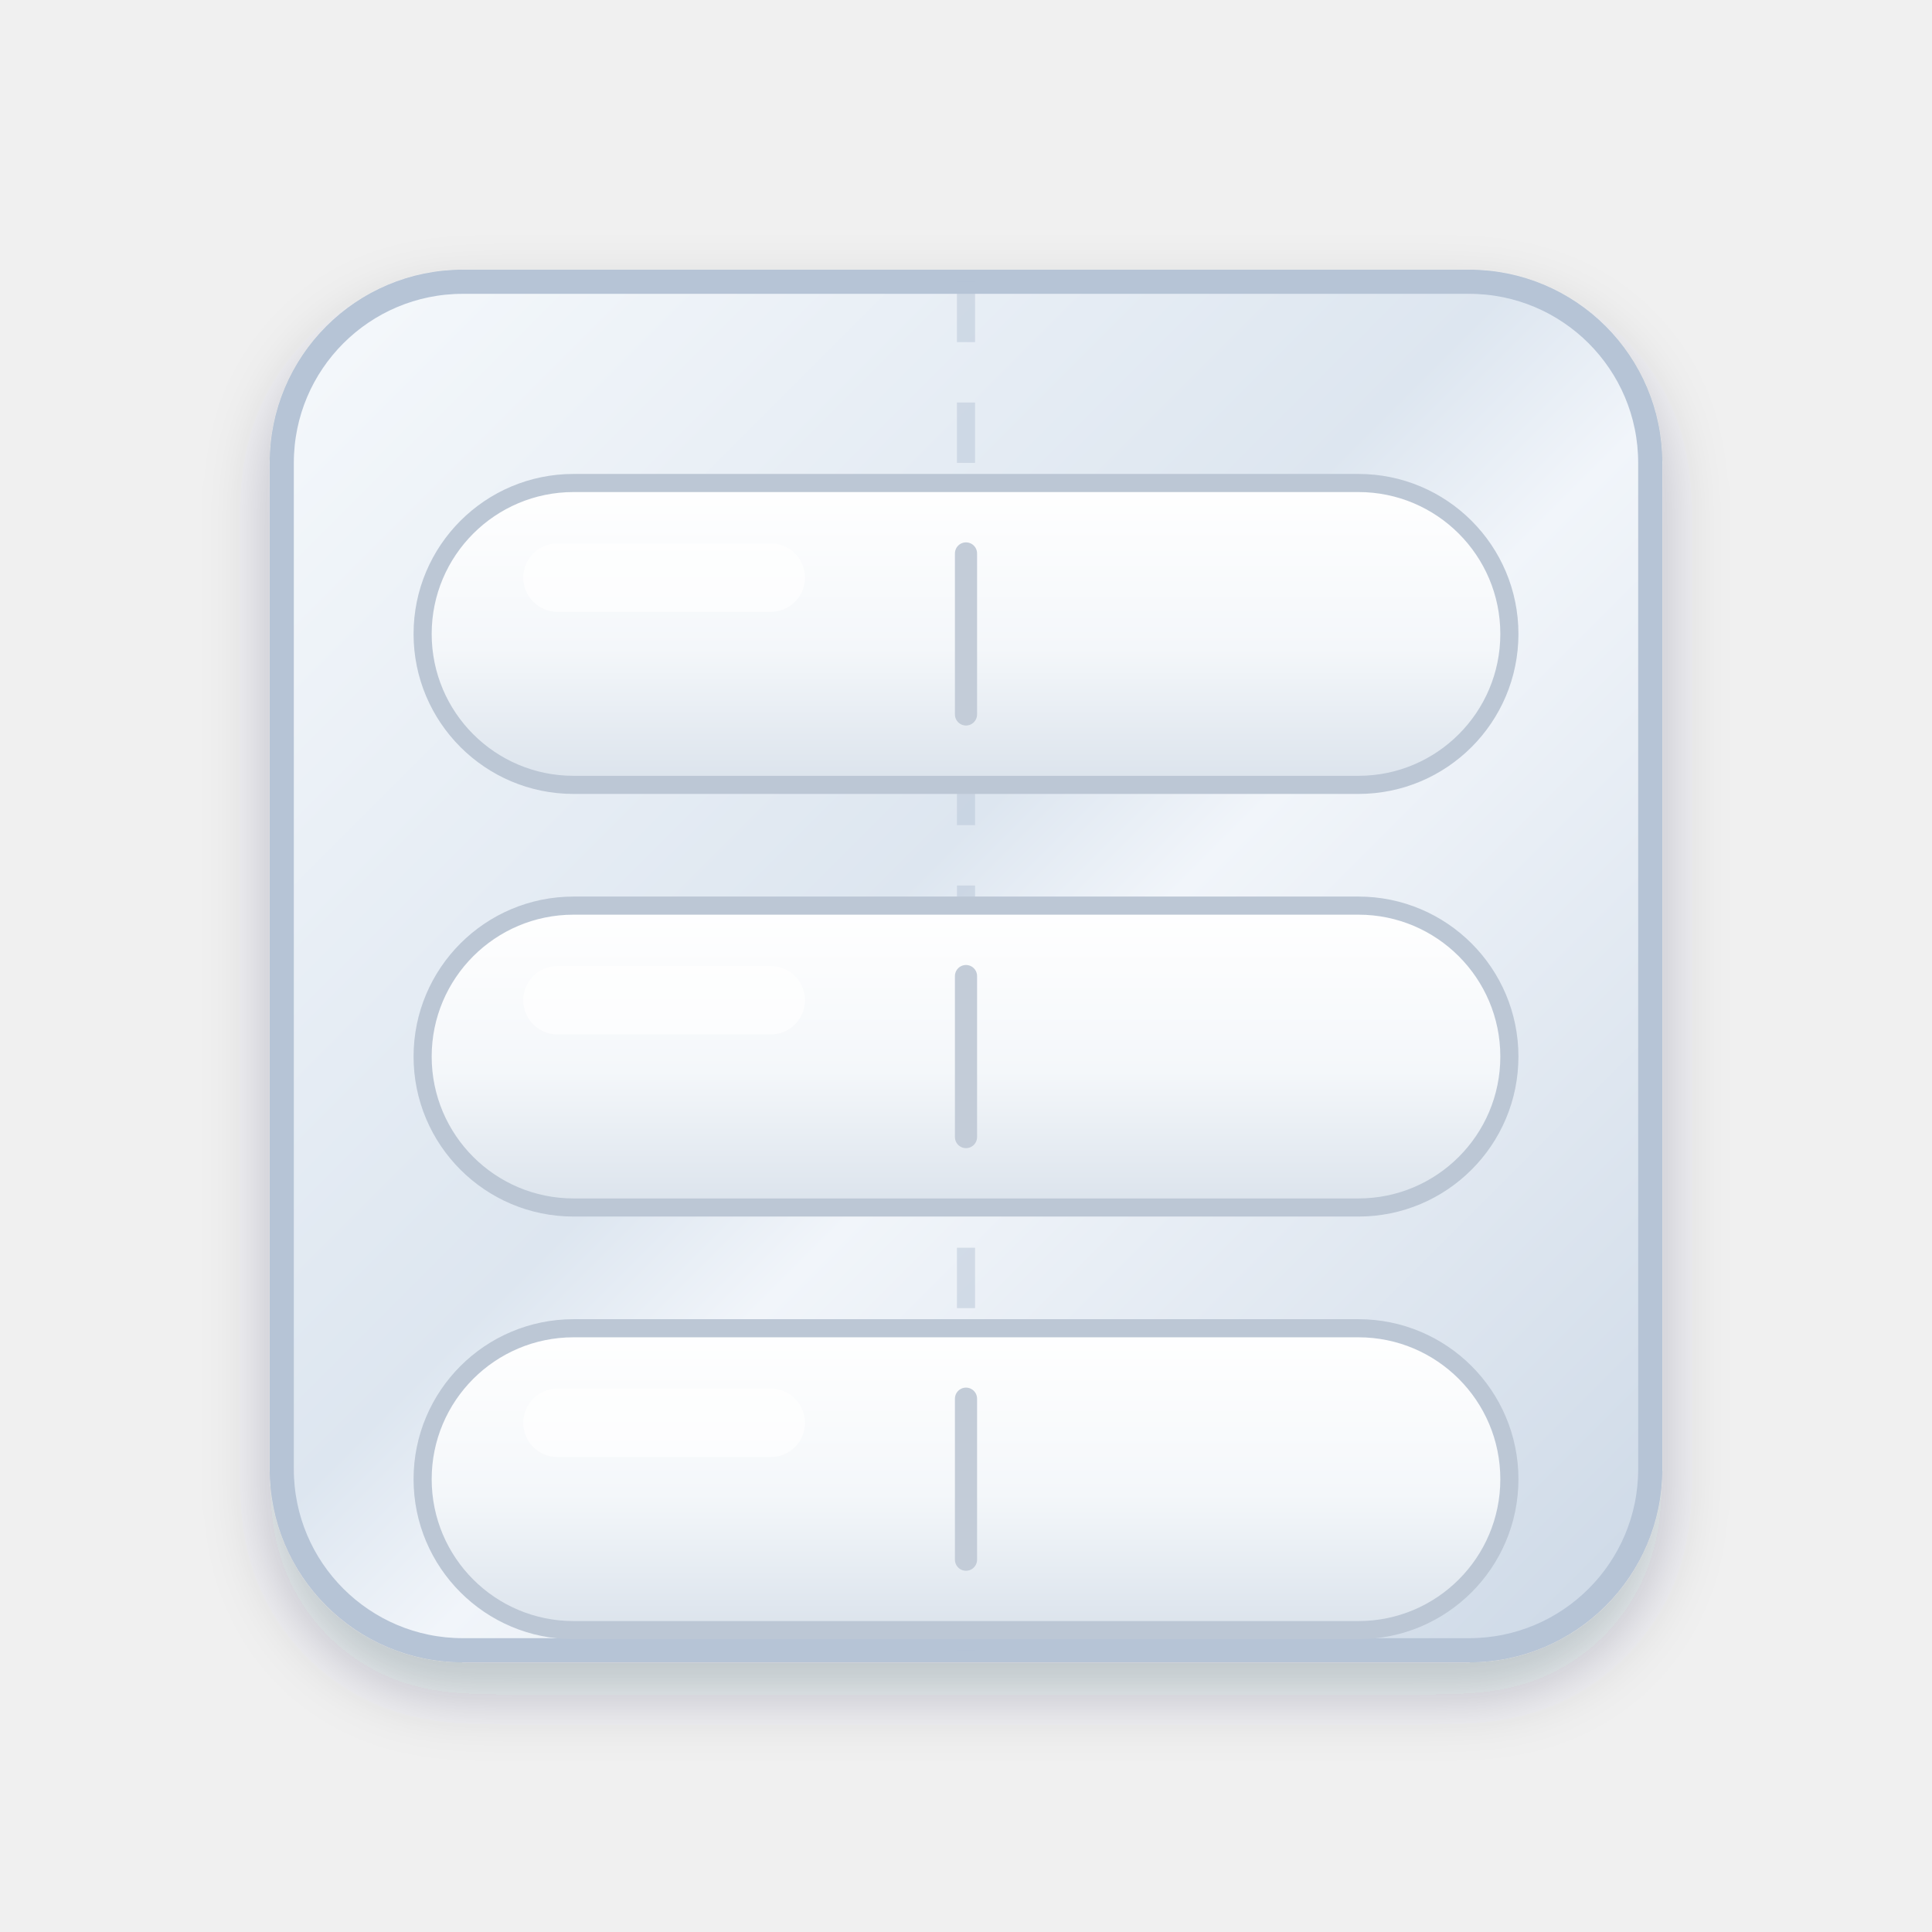
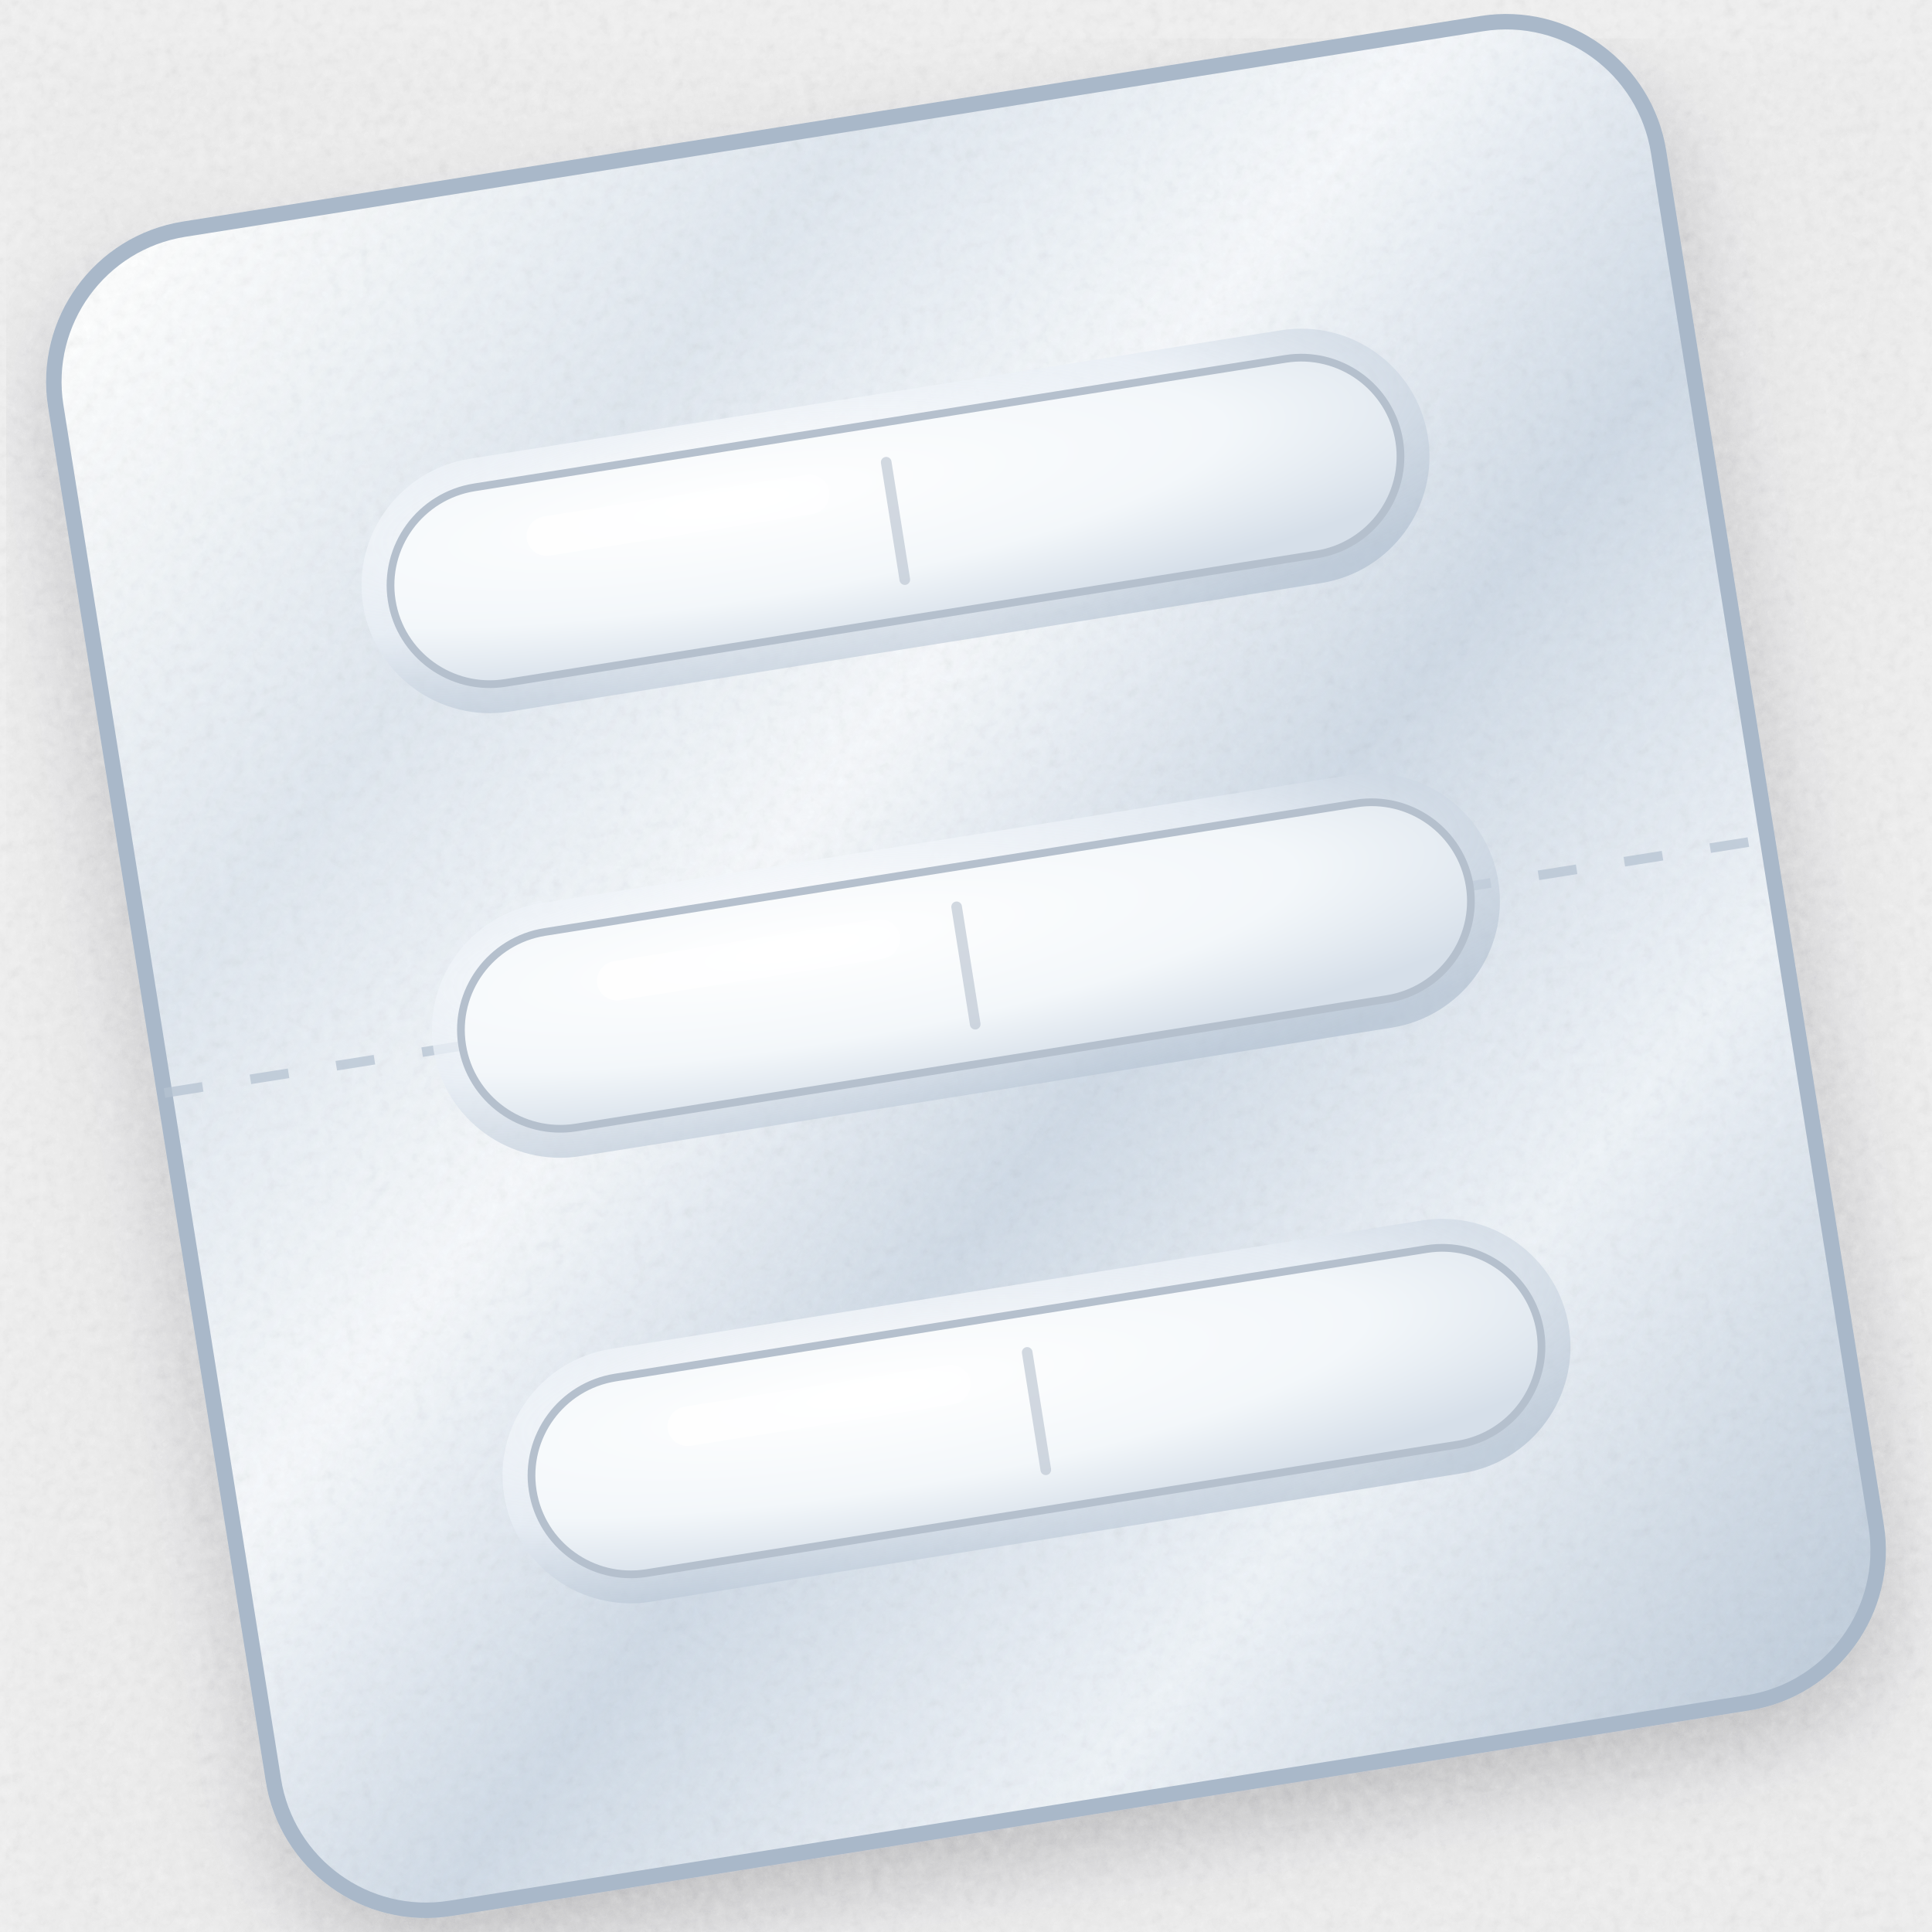
- <svg xmlns="http://www.w3.org/2000/svg" viewBox="0 0 96 96" role="img" aria-label="แผงยาพาราเซตามอล">
+ <svg xmlns="http://www.w3.org/2000/svg" viewBox="0 0 200 200" role="img" aria-label="แผงยาพาราเซตามอล">
  <defs>
-     <linearGradient id="para-foil" x1="0" y1="0" x2="1" y2="1">
-       <stop offset="0" stop-color="#f6f9fc" />
-       <stop offset=".45" stop-color="#dde6f0" />
-       <stop offset=".55" stop-color="#f1f5fa" />
-       <stop offset="1" stop-color="#ccd8e6" />
+     <linearGradient id="paracetamol-foil" x1=".08" y1="0" x2=".92" y2="1">
+       <stop offset="0" stop-color="#fdfefe" />
+       <stop offset=".22" stop-color="#dfe7ef" />
+       <stop offset=".40" stop-color="#f6f9fc" />
+       <stop offset=".58" stop-color="#cfdae6" />
+       <stop offset=".78" stop-color="#eef3f8" />
+       <stop offset="1" stop-color="#c2cfdd" />
    </linearGradient>
-     <linearGradient id="para-tab" x1="0" y1="0" x2="0" y2="1">
+     <radialGradient id="paracetamol-dome" cx=".34" cy=".28" r=".85">
+       <stop offset="0" stop-color="#ffffff" stop-opacity=".95" />
+       <stop offset=".55" stop-color="#e9eff6" stop-opacity=".72" />
+       <stop offset="1" stop-color="#a8b8ca" stop-opacity=".55" />
+     </radialGradient>
+     <radialGradient id="paracetamol-tab" cx=".34" cy=".28" r=".82">
      <stop offset="0" stop-color="#ffffff" />
-       <stop offset=".55" stop-color="#f4f7fa" />
-       <stop offset="1" stop-color="#dbe3ec" />
-     </linearGradient>
-     <filter id="para-shadow" x="-25%" y="-25%" width="150%" height="150%">
-       <feDropShadow dx="0" dy="1.6" stdDeviation="1.6" flood-color="#1b2b45" flood-opacity=".22" />
+       <stop offset=".6" stop-color="#f3f7fa" />
+       <stop offset="1" stop-color="#d6dfe9" />
+     </radialGradient>
+     <filter id="paracetamol-grain" x="0" y="0" width="100%" height="100%">
+       <feTurbulence type="fractalNoise" baseFrequency=".85" numOctaves="3" seed="7" result="n" />
+       <feColorMatrix in="n" type="saturate" values="0" />
+       <feComponentTransfer>
+         <feFuncA type="linear" slope=".13" />
+       </feComponentTransfer>
+     </filter>
+     <filter id="paracetamol-cast" x="-30%" y="-30%" width="160%" height="160%">
+       <feDropShadow dx="0" dy="4" stdDeviation="5" flood-color="#16243a" flood-opacity=".28" />
    </filter>
  </defs>
-   <g filter="url(#para-shadow)">
-     <rect x="14" y="14" width="68" height="68" rx="9" fill="url(#para-foil)" stroke="#b6c4d6" stroke-width="1.2" />
-     <path d="M48 14v68" stroke="#b6c4d6" stroke-width=".9" stroke-dasharray="3 3" opacity=".5" />
-     <g>
-       <rect x="21" y="24" width="54" height="15" rx="7.5" fill="url(#para-tab)" stroke="#bcc7d5" stroke-width=".9" />
-       <rect x="21" y="45" width="54" height="15" rx="7.5" fill="url(#para-tab)" stroke="#bcc7d5" stroke-width=".9" />
-       <rect x="21" y="66" width="54" height="15" rx="7.5" fill="url(#para-tab)" stroke="#bcc7d5" stroke-width=".9" />
-     </g>
-     <g stroke="#c3ccd8" stroke-width="1.1" stroke-linecap="round">
-       <path d="M48 27.5v8M48 48.5v8M48 69.5v8" />
-     </g>
-     <g fill="#fff" opacity=".65">
-       <rect x="26" y="27" width="14" height="3.4" rx="1.7" />
-       <rect x="26" y="48" width="14" height="3.4" rx="1.7" />
-       <rect x="26" y="69" width="14" height="3.4" rx="1.7" />
-     </g>
+   <g transform="rotate(-9 100 100)" filter="url(#paracetamol-cast)">
+     <rect x="16" y="12" width="168" height="176" rx="16" fill="url(#paracetamol-foil)" />
+     <rect x="16" y="12" width="168" height="176" rx="16" filter="url(#paracetamol-grain)" opacity=".9" />
+     <rect x="16" y="12" width="168" height="176" rx="16" fill="none" stroke="#a9b8c9" stroke-width="1.6" />
+     <path d="M16 100h168" stroke="#b6c3d2" stroke-width="1" stroke-dasharray="4 5" opacity=".75" />
+     <rect x="44.2" y="40.1" width="111.6" height="26.5" rx="13.3" fill="url(#paracetamol-dome)" />
+     <rect x="47.2" y="43.1" width="105.6" height="20.5" rx="10.3" fill="url(#paracetamol-tab)" stroke="#b5c0cd" stroke-width=".8" />
+     <path d="M100.0 47.2v12.3" stroke="#b5c0cd" stroke-width="1.1" opacity=".6" stroke-linecap="round" />
+     <rect x="62.0" y="47.2" width="31.7" height="4.1" rx="2.1" fill="#ffffff" opacity=".70" />
+     <rect x="44.2" y="86.7" width="111.6" height="26.5" rx="13.3" fill="url(#paracetamol-dome)" />
+     <rect x="47.2" y="89.7" width="105.6" height="20.5" rx="10.3" fill="url(#paracetamol-tab)" stroke="#b5c0cd" stroke-width=".8" />
+     <path d="M100.0 93.8v12.3" stroke="#b5c0cd" stroke-width="1.1" opacity=".6" stroke-linecap="round" />
+     <rect x="62.0" y="93.8" width="31.7" height="4.1" rx="2.1" fill="#ffffff" opacity=".70" />
+     <rect x="44.2" y="133.4" width="111.6" height="26.5" rx="13.3" fill="url(#paracetamol-dome)" />
+     <rect x="47.2" y="136.4" width="105.6" height="20.5" rx="10.3" fill="url(#paracetamol-tab)" stroke="#b5c0cd" stroke-width=".8" />
+     <path d="M100.0 140.5v12.3" stroke="#b5c0cd" stroke-width="1.1" opacity=".6" stroke-linecap="round" />
+     <rect x="62.0" y="140.5" width="31.7" height="4.1" rx="2.1" fill="#ffffff" opacity=".70" />
  </g>
</svg>
